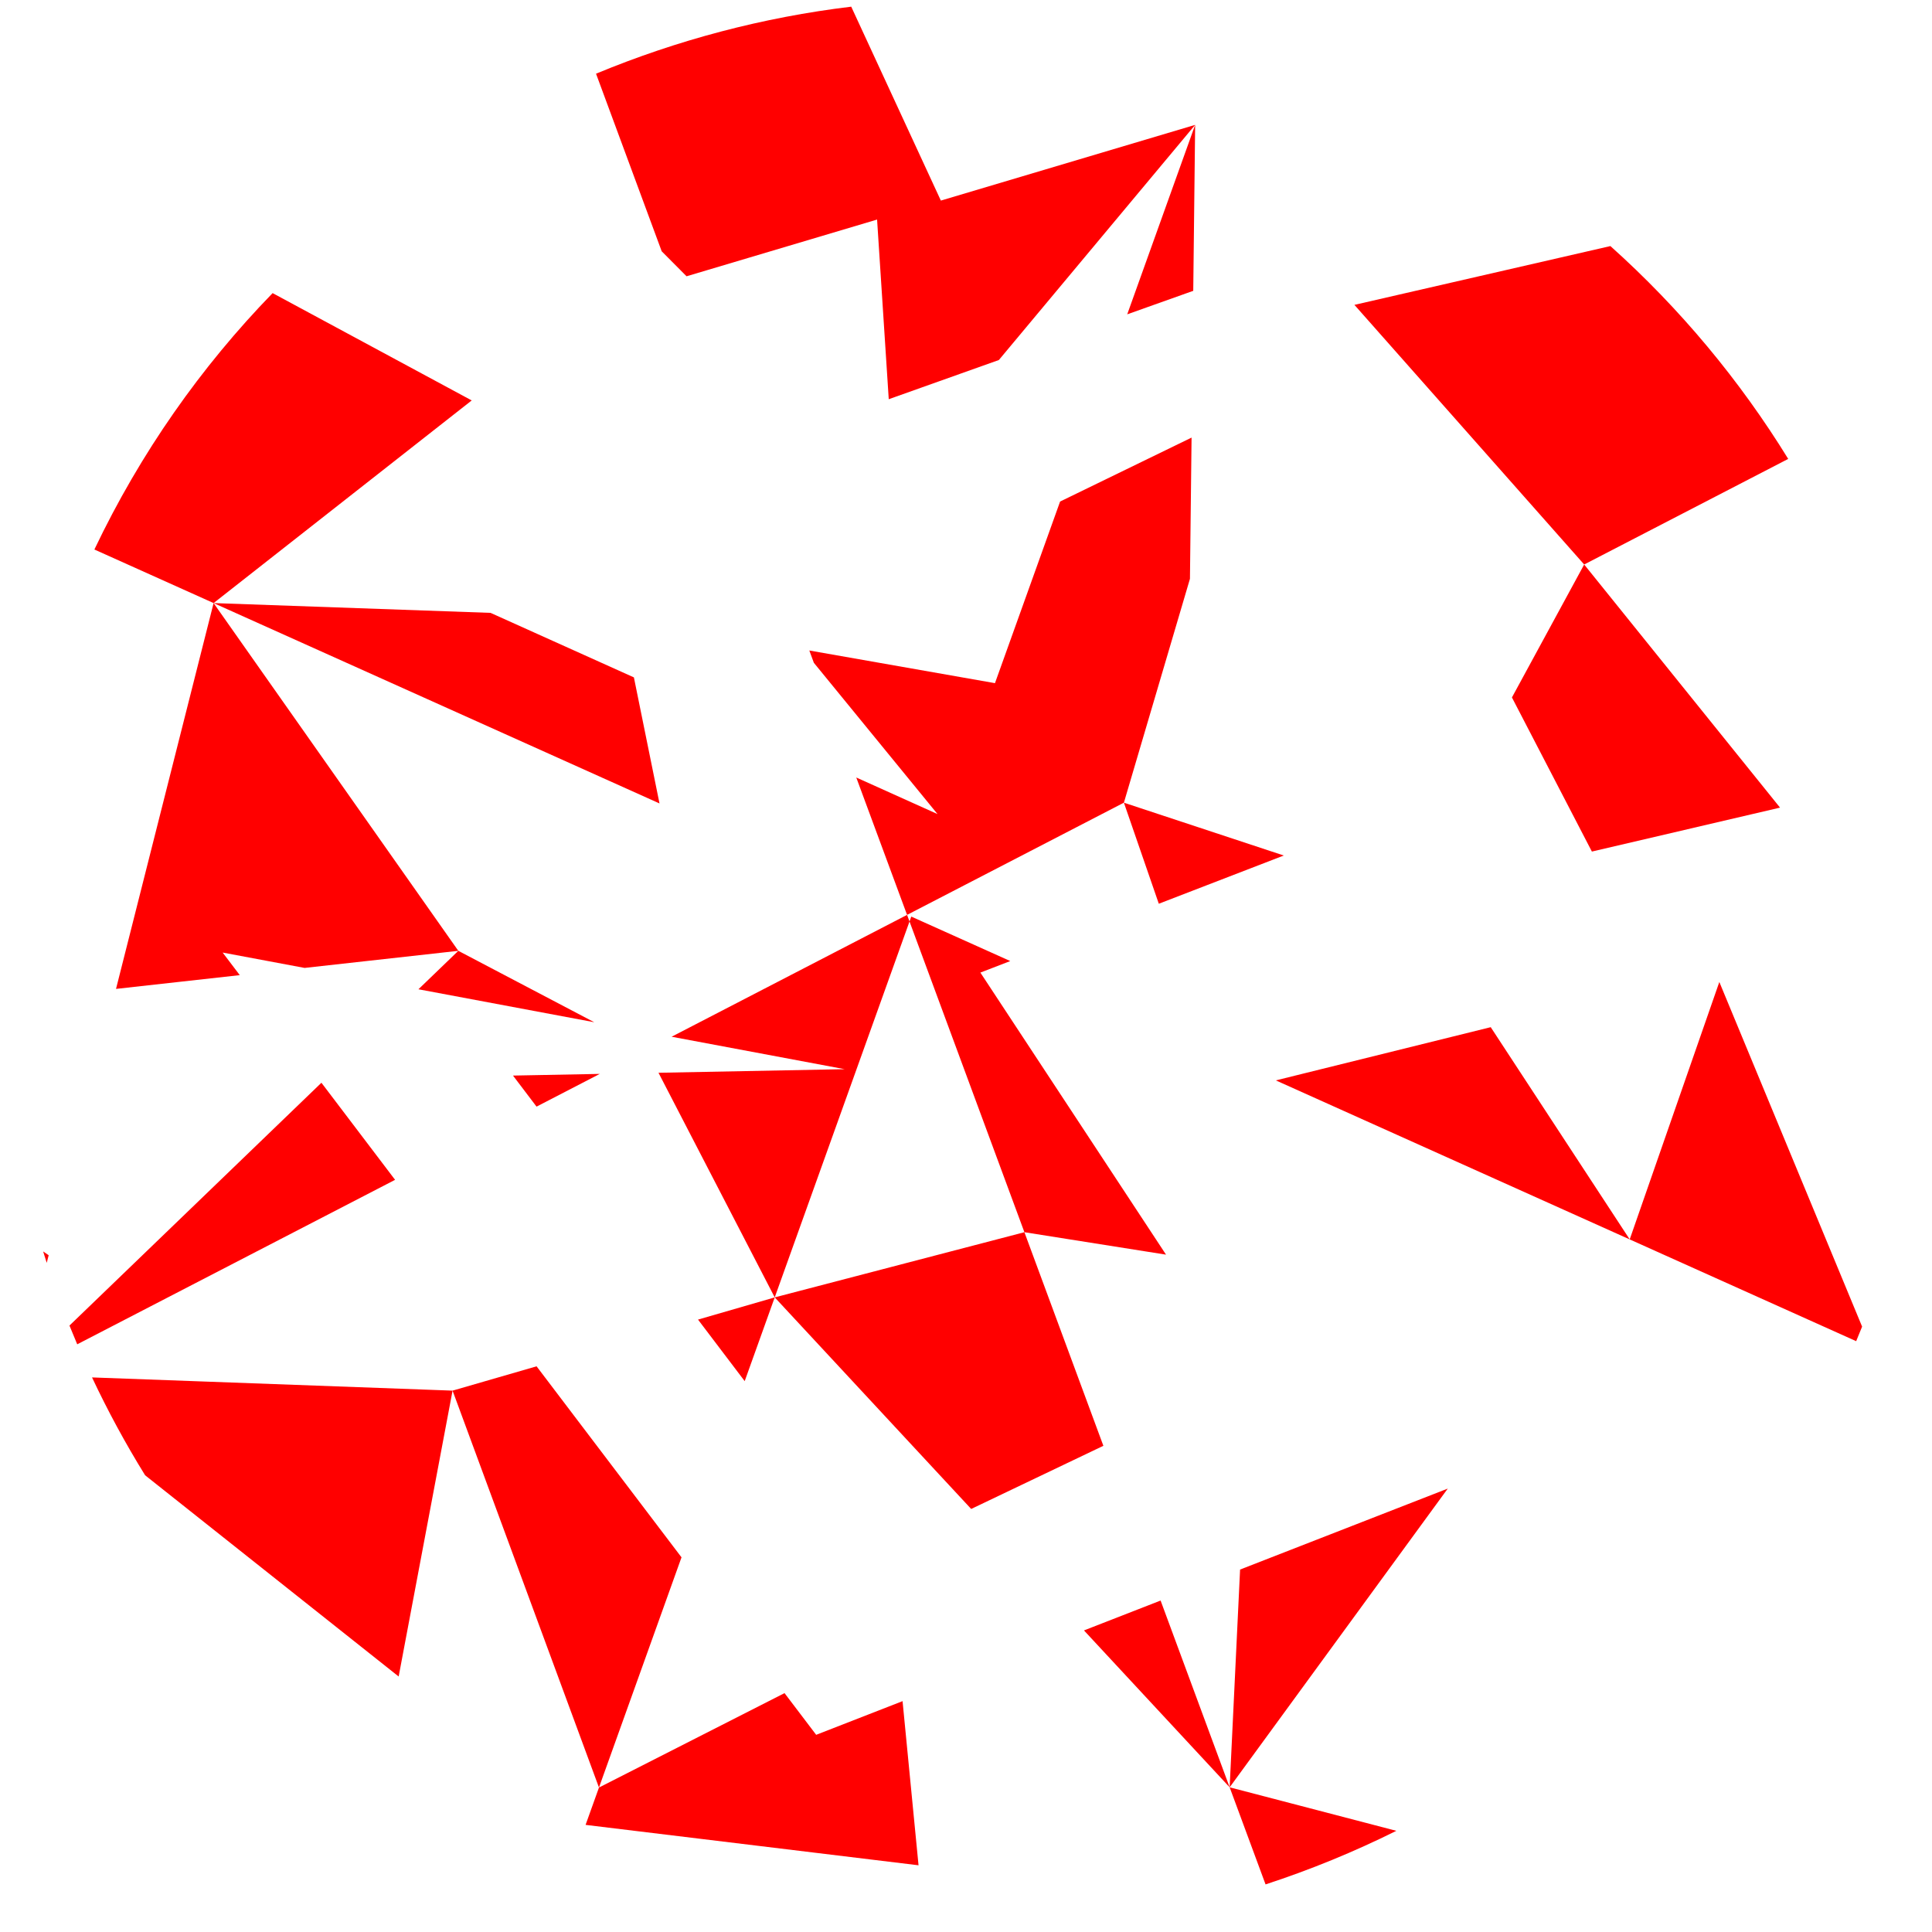
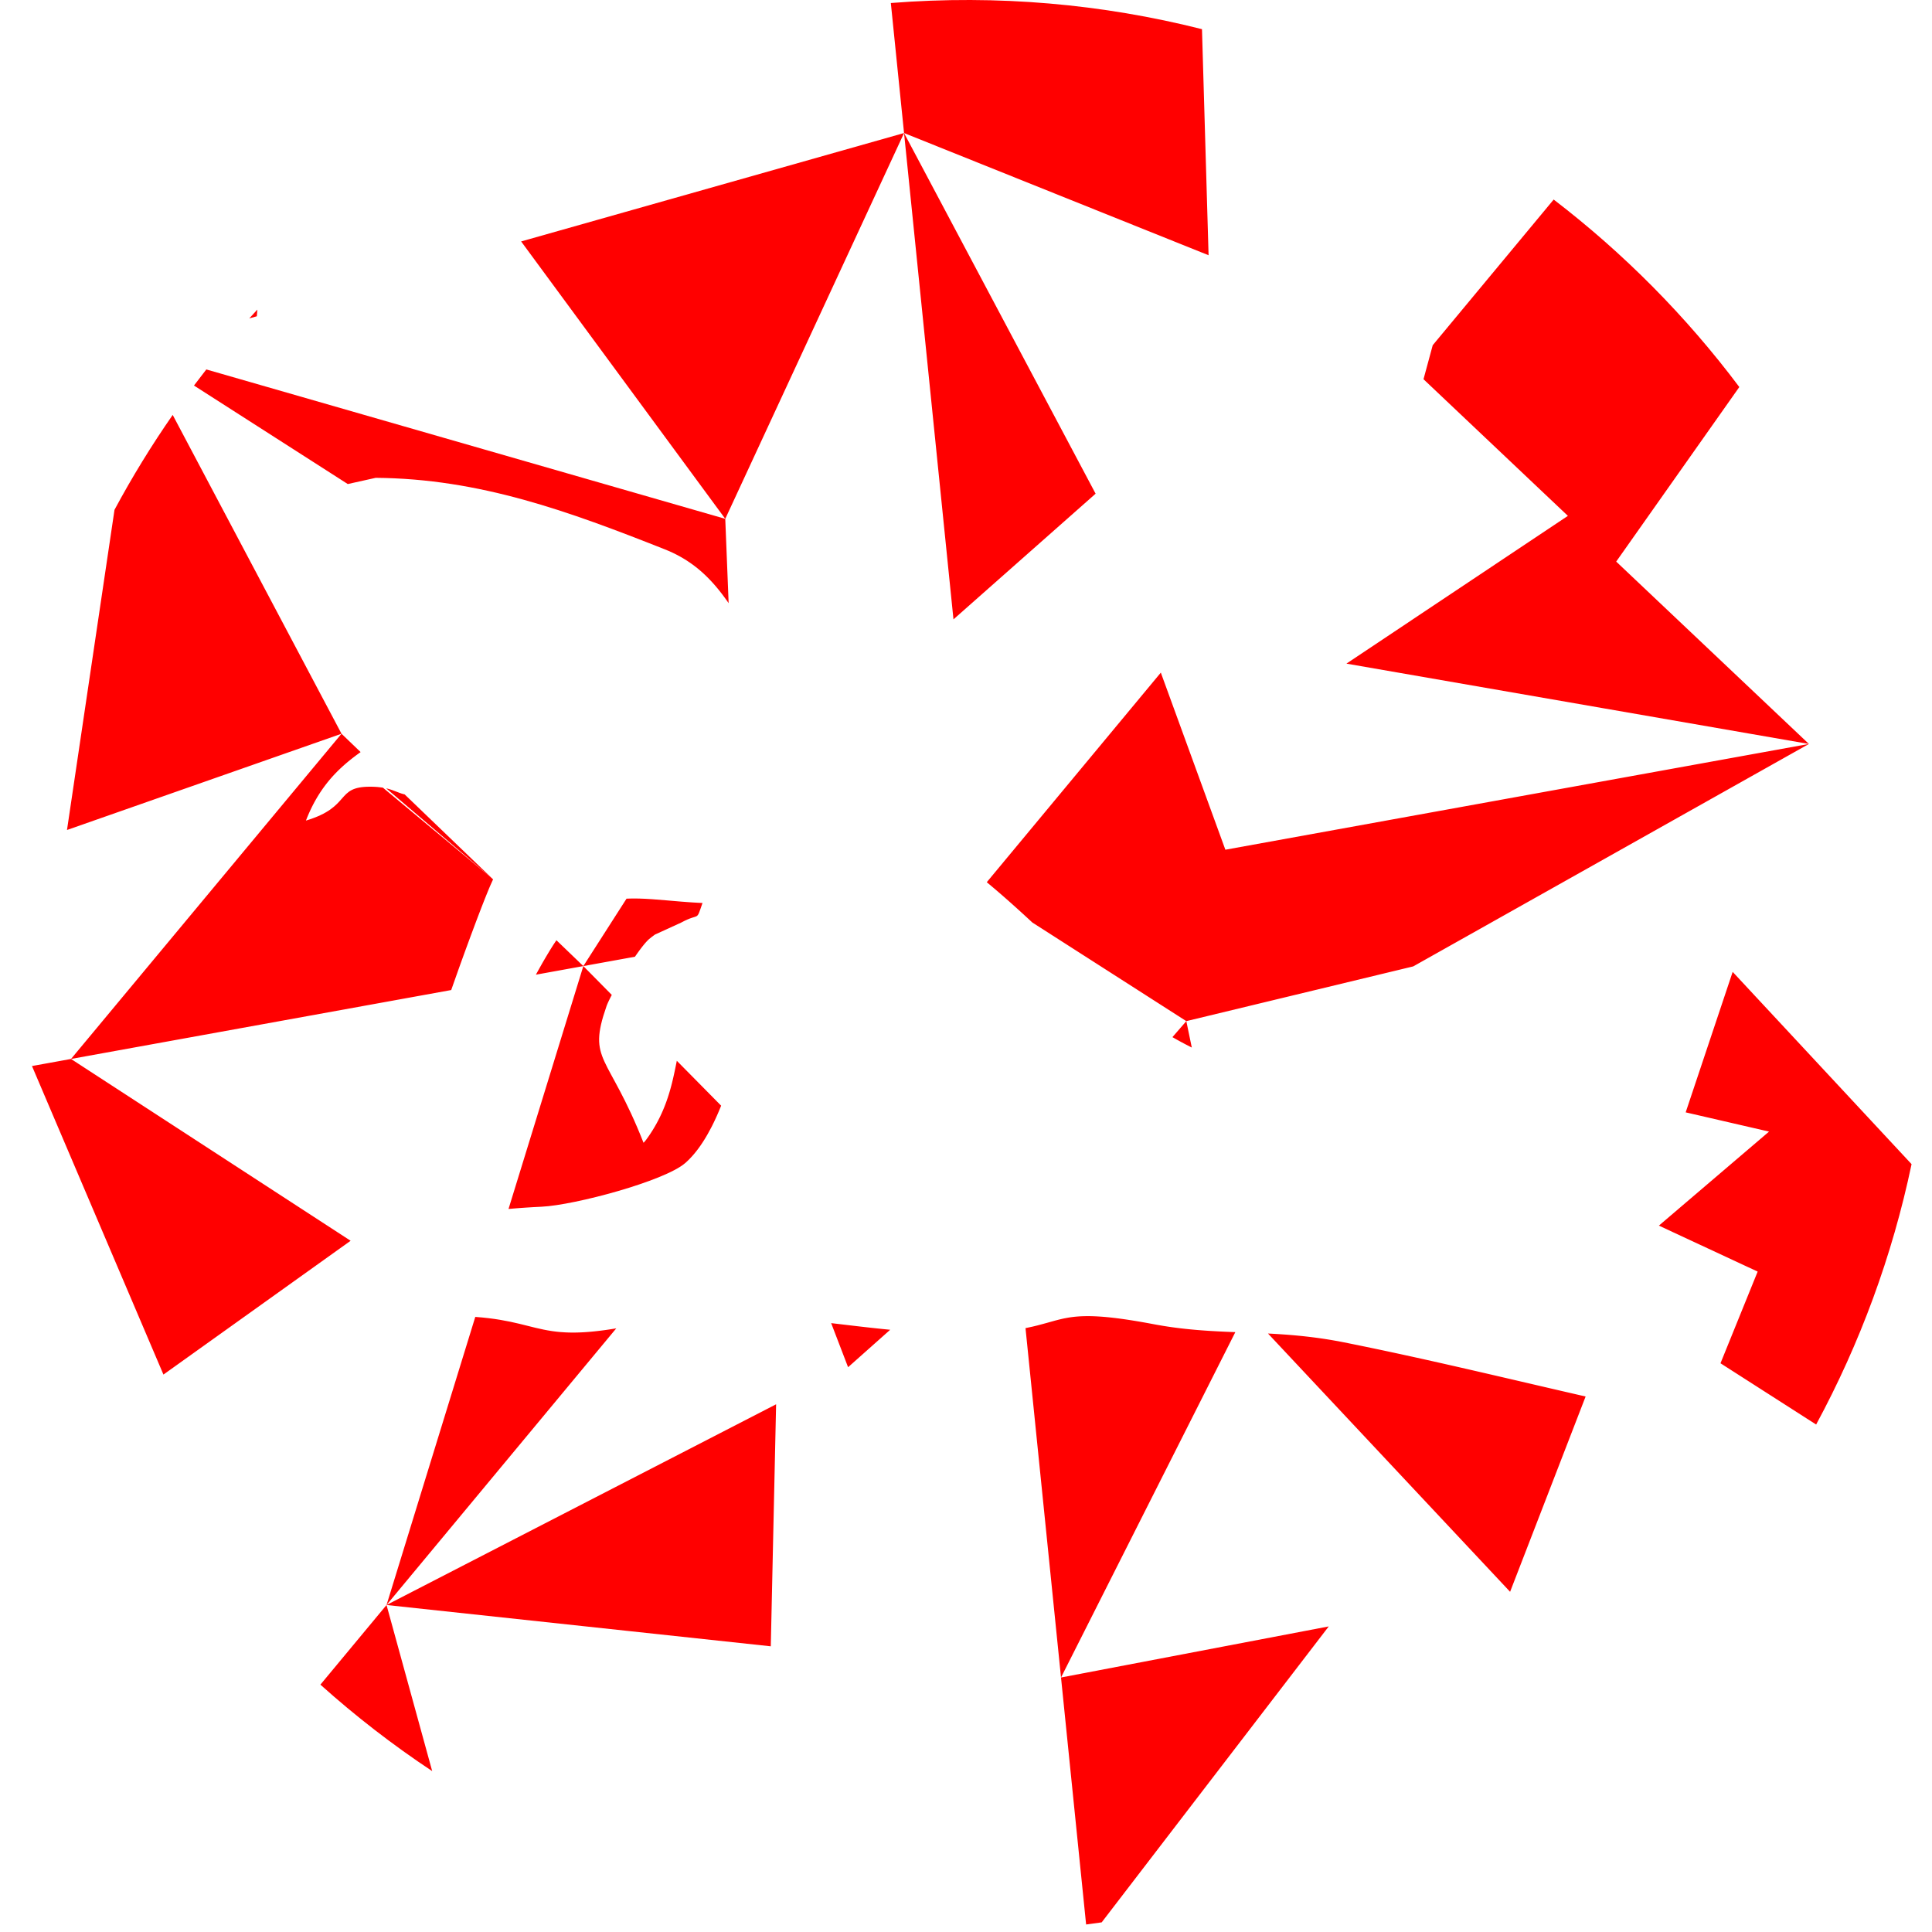
- <svg xmlns="http://www.w3.org/2000/svg" xml:space="preserve" width="210mm" height="210mm" version="1.1" style="shape-rendering:geometricPrecision; text-rendering:geometricPrecision; image-rendering:optimizeQuality; fill-rule:evenodd; clip-rule:evenodd" viewBox="0 0 17286.53 17286.53">
+ <svg xmlns="http://www.w3.org/2000/svg" xml:space="preserve" width="210mm" height="210.012mm" version="1.1" style="shape-rendering:geometricPrecision; text-rendering:geometricPrecision; image-rendering:optimizeQuality; fill-rule:evenodd; clip-rule:evenodd" viewBox="0 0 8543.48 8543.96">
  <defs>
    <style type="text/css">
   
-     .fil0 {fill:none}
-     .fil1 {fill:red}
+     .fil1 {fill:none}
+     .fil0 {fill:red}
   
  </style>
  </defs>
  <g id="Camada_x0020_1">
-     <g id="_2589102467568">
-       <circle class="fil0" transform="matrix(0.568174 -1.56105 1.56105 0.568174 8643.26 8643.26)" r="5202.93" />
-       <path class="fil1" d="M12493.9 16381.25l-1491.61 -389.36 1279.68 -1752.62 671.91 -920.22 -1858.24 724.49 -93.37 1948.35 -617.87 -1671.06 -685.61 267.3 1303.48 1403.76 0.01 0.02 0 0.01 0 -0.01 321.27 868.84c401.47,-131.25 792.67,-291.62 1170.36,-479.49zm-2621.46 -3444.97l-706.64 -1911.11 1267.18 200.78 -1661.02 -2523.73 267.35 -103.16 -885.75 -398.01 -15.76 43.94 -21.85 -59.08 -2106.78 1090.22 1548.46 290.31 -1665.81 32.13 1039.99 2009.76 -686.29 198.64 417.59 550.72 268.7 -749.35 1757.81 1893.02 1182.81 -565.07zm1542.91 -3269.55l3166.42 1422.85 2026.29 910.51c18.13,-43.11 35.56,-86.7 53.07,-130.23l-1277.44 -3083.58 -801.92 2303.28 -1243.51 -1898.93 -1922.91 476.1zm2828.02 -2047.36l1683.5 -393.22 -1752.55 -2175.29 1825.63 -944.73c-432.62,-702.52 -966.85,-1345.37 -1590.93,-1904.41l-2290.32 526.09 2055.62 2323.05 -646.33 1189.56 715.37 1378.95zm-2756.62 35.27l-1430.68 -472.68 590.96 -2003.05 14.49 -1263.55 -1176.41 572.23 -582.64 1624.88 -0.01 0.01 -1661.19 -292.18 40.71 110.1 1106.43 1353.51 -726.98 -327.27 453.75 1227.15 2.63 1.19 51 -26.39 1887.26 -976.61 312.36 904.22 1118.32 -431.54zm-810.18 -5052.46l17.02 -1484.88 -2275.33 677.38 -801.91 -1734.95c-788.59,94.99 -1556.78,298.23 -2283.36,599.66l587.52 1588.96 222.41 223.68 1704.76 -507.51 570.58 -169.84 -570.57 169.86 104.34 1607.43 985.27 -350.7 1756.28 -2103.97 -607.84 1695.18 590.81 -210.3zm-5359.39 6544.21l-1216.27 -638.89 -2189.74 -3111.51 2004.68 -1573.81 304.81 -239.29 -1781.4 -960.31c-640.17,658.81 -1182.45,1428.75 -1594.76,2294.11l1066.67 479.31 3989.75 1792.81 -229.1 -1127.86 -1282.5 -577.35 -2478.16 -87.6 -638.46 2524.43 -234.64 927.74 1107.33 -123.16 -153.26 -201.99 733.26 137.48 1375.5 -152.99 -356.93 343.95 1573.2 294.94zm-2441.19 541.5l-2254.48 2172.52c22.55,56.17 45.77,112.05 69.48,167.74l2844 -1471.68 -659 -868.57zm1924.71 213.59l565.82 -292.79 -776.49 14.97 210.67 277.82zm0.3 2323.58l-751.64 217.56 -3225.9 -118.15c141.4,300.42 299.86,592.85 474.93,875.49l1403.83 1114.23 864.75 686.37 482.38 -2557.94 1309.92 3551.26 738.53 -2059.65 -1296.8 -1709.18zm-4382.85 -925.76l17.25 -68.17 -49.38 -33.91c10.57,34.09 21.16,68.14 32.14,102.08zm6601.45 3849.86l-1660.33 844.74 -119.81 334.14 2979.13 361.63 -142.98 -1468.71 -772.91 301.33 -283.1 -373.13zm2146.2 -4124l-2233.98 583.16 1205.99 -3363.34 1027.99 2780.18z" />
+     <g>
+       <path class="fil0" d="M1911.32 7832.51l-201.95 -734.65 1066.37 114.62 632.94 68.04 23.53 -1070.25 -1722.84 887.57 1015.97 -1223.39c-5.87,0.98 -11.62,1.92 -17.27,2.81l-3.3 0.51c-4.36,0.68 -8.69,1.34 -12.95,1.97l-5.17 0.76c-3.65,0.53 -7.27,1.05 -10.85,1.54l-5.17 0.71c-3.48,0.47 -6.91,0.92 -10.31,1.35l-5.24 0.66c-3.48,0.43 -6.9,0.83 -10.3,1.23l-4.35 0.51c-4.85,0.55 -9.61,1.05 -14.3,1.53l-0.18 0.02c-4.55,0.46 -9.02,0.88 -13.42,1.27l-3.76 0.32c-3.23,0.28 -6.44,0.53 -9.59,0.78l-4.45 0.33c-2.73,0.2 -5.44,0.38 -8.12,0.55l-5 0.31c-2.79,0.16 -5.54,0.3 -8.27,0.44l-3.62 0.18c-3.71,0.17 -7.37,0.31 -10.98,0.42l-0.9 0.03c-4.02,0.13 -7.99,0.22 -11.89,0.28l-1.81 0.02c-3.18,0.04 -6.32,0.08 -9.43,0.08l-3.14 -0.01c-2.63,-0.01 -5.26,-0.03 -7.84,-0.07l-3.5 -0.06c-2.47,-0.04 -4.9,-0.11 -7.32,-0.18l-3.08 -0.1c-2.78,-0.09 -5.53,-0.2 -8.25,-0.33l-1.9 -0.09c-6.9,-0.35 -13.62,-0.79 -20.17,-1.33l-0.94 -0.08c-2.97,-0.25 -5.9,-0.52 -8.81,-0.81l-1.36 -0.13c-2.82,-0.28 -5.62,-0.59 -8.39,-0.91l-1.05 -0.12c-2.71,-0.32 -5.4,-0.65 -8.06,-1l-1.62 -0.21c-2.88,-0.38 -5.72,-0.78 -8.55,-1.19l-0.23 -0.04c-100.67,-14.86 -171.39,-50.41 -338.65,-62.6l-392.46 1274.05 -0.01 0.01 -0 0 0 -0 -292.48 352.21c155.39,139.4 320.69,267.21 494.44,382.45zm1764.36 -1981.21l74.84 194.99 186.26 -165.65 -4.11 -0.39 -0.44 -0.04 -16 -1.59 -4.1 -0.41 -4.1 -0.41 -12.31 -1.27 -4.1 -0.43 -4.1 -0.43 -4.09 -0.44 -15.95 -1.71 -0.42 -0.04 -4.09 -0.45 -4.08 -0.44 -8.17 -0.9 -4.08 -0.45 -4.08 -0.46 -4.08 -0.46 -4.08 -0.46 -7.82 -0.88 -0.33 -0.04 -4.08 -0.47 -4.08 -0.46 -4.08 -0.46 -4.07 -0.47 -4.07 -0.47 -4.08 -0.47 -4.07 -0.47 -4.07 -0.47 -4.08 -0.47 -8.14 -0.95 -4.06 -0.48 -4.07 -0.48 -4.06 -0.48 -4.07 -0.48 -2.75 -0.32 -1.31 -0.16 -4.07 -0.48 -4.07 -0.48 -4.06 -0.48 -4.06 -0.48 -4.07 -0.48 -1.43 -0.17 -2.63 -0.31 -4.06 -0.48 -4.07 -0.48 -4.06 -0.48 -4.07 -0.48 -4.07 -0.48 -0.11 -0.02 -3.95 -0.46 -4.07 -0.48 -4.06 -0.48 -4.06 -0.48 -4.07 -0.48 -2.86 -0.33 -1.21 -0.14 -4.06 -0.48 -4.07 -0.48 -4.06 -0.48 -4.07 -0.48zm859.45 22l157.04 1545.2 111.01 1092.28c22.93,-2.89 45.9,-6.2 68.85,-9.46l1004.14 -1308.76 -1184 225.94 770.87 -1527.3 -5.47 -0.22 -5.47 -0.22 -1.33 -0.05 -4.13 -0.17 -5.46 -0.23 -2.9 -0.12 -2.56 -0.11 -5.47 -0.24 -4.48 -0.19 -0.99 -0.04 -9.72 -0.44 -1.22 -0.06 -0.58 -0.02 -4.89 -0.24 -5.48 -0.26 -2.15 -0.1 -3.33 -0.17 -5.48 -0.28 -3.73 -0.19 -1.75 -0.09 -10 -0.54 -0.8 -0.04 -0.17 -0.01 -5.49 -0.31 -5.5 -0.31 -4.36 -0.26 -1.14 -0.07 -5.5 -0.33 -2.99 -0.18 -0.73 -0.05 -7.31 -0.47 -4.58 -0.3 -0.94 -0.07 -0.22 -0.02 -10.84 -0.75 -0.64 -0.05 -12.09 -0.89 -1.48 -0.11 -10.32 -0.81 -1.52 -0.12 -1.72 -0.14 -10.25 -0.86 -0.79 -0.07 -0.12 -0.01 -0.39 -0.03 -10.81 -0.96 -1.49 -0.14 -0.68 -0.07 -11.7 -1.11 -0.98 -0.1c-3.88,-0.39 -7.77,-0.78 -11.66,-1.18l-0.74 -0.07 -0.9 -0.1c-3.77,-0.39 -7.55,-0.8 -11.33,-1.22l-0.72 -0.08 -1.09 -0.13c-3.69,-0.41 -7.38,-0.83 -11.08,-1.27l-1.69 -0.2 -11.56 -1.41 -1.23 -0.15c-4.19,-0.52 -8.39,-1.07 -12.6,-1.62l-0.07 -0c-3.84,-0.5 -7.69,-1.03 -11.55,-1.57l-1.6 -0.22 -1.25 -0.18c-3.8,-0.54 -7.6,-1.08 -11.42,-1.64l-1.24 -0.18c-4.03,-0.59 -8.06,-1.21 -12.11,-1.84l-0.62 -0.09 -0.87 -0.13c-3.91,-0.61 -7.83,-1.24 -11.75,-1.88l-0.82 -0.13 -0.71 -0.12c-8.68,-1.42 -17.41,-2.93 -26.19,-4.51l-0.37 -0.07c-4.5,-0.81 -9.02,-1.65 -13.56,-2.5 -6.54,-1.24 -12.96,-2.43 -19.26,-3.6l-8.82 -1.61 -10.89 -1.97 -7.91 -1.4 -12.01 -2.09 -6.47 -1.11c-5.3,-0.9 -10.52,-1.77 -15.66,-2.62l-1.9 -0.32 -0.22 -0.04 -0.01 -0c-5.78,-0.94 -11.46,-1.86 -17.02,-2.72l-5.81 -0.9 -9.93 -1.51 -7.77 -1.16 -8.45 -1.22 -6.96 -0.98c-4.01,-0.56 -7.95,-1.09 -11.84,-1.61l-2.65 -0.36 -0.38 -0.05c-4.75,-0.62 -9.41,-1.21 -13.98,-1.77l-5.61 -0.67 -8.53 -0.99 -5.71 -0.63 -8.09 -0.86 -5.31 -0.55c-3.38,-0.34 -6.7,-0.65 -10,-0.95l-2.36 -0.22 -0.49 -0.04c-4.21,-0.38 -8.35,-0.72 -12.4,-1.03l-2.42 -0.17c-3.17,-0.24 -6.29,-0.47 -9.37,-0.67l-4.13 -0.26 -7.12 -0.41 -4.54 -0.24 -7.79 -0.35 -3.03 -0.13c-3.53,-0.13 -7,-0.23 -10.39,-0.31l-2.6 -0.05c-2.55,-0.05 -5.09,-0.09 -7.58,-0.12l-3.34 -0.02c-2.31,-0.01 -4.59,-0.01 -6.85,0l-2.97 0.02c-6.35,0.07 -12.49,0.22 -18.43,0.46l-2.27 0.11c-2.36,0.11 -4.69,0.22 -7,0.36l-1.92 0.12c-2.27,0.14 -4.51,0.3 -6.73,0.46l-2.17 0.16c-2.65,0.21 -5.28,0.44 -7.86,0.68l-0.26 0.02c-2.87,0.27 -5.69,0.57 -8.47,0.89l-0.5 0.06c-2.4,0.28 -4.78,0.57 -7.12,0.87l-1.9 0.25c-2.11,0.28 -4.19,0.58 -6.26,0.88l-1.35 0.2c-2.42,0.37 -4.81,0.74 -7.18,1.14l-0.3 0.05c-5.2,0.87 -10.27,1.82 -15.28,2.82l-0.15 0.03c-2.37,0.48 -4.72,0.97 -7.06,1.47l-0.6 0.13c-48.35,10.49 -90.54,26.53 -157.03,40.08l-0.49 0.1c-2.67,0.55 -5.38,1.08 -8.13,1.62zm1072.35 23.94l1070.67 1142.27 334.02 -863.7 -16.68 -3.83 -4.89 -1.12 -11.79 -2.71 -12.53 -2.88 -4.14 -0.96 -16.67 -3.84 -3.49 -0.81 -13.17 -3.04 -11.13 -2.57 -5.53 -1.28 -16.66 -3.86 -2.1 -0.49 -14.55 -3.37 -9.74 -2.26 -6.91 -1.61 -16.65 -3.86 -0.72 -0.17 -15.92 -3.7 -8.34 -1.94 -8.3 -1.93 -15.96 -3.71 -0.67 -0.16 -16.64 -3.87 -6.95 -1.62 -9.68 -2.26 -14.57 -3.39 -2.06 -0.48 -16.64 -3.87 -5.56 -1.29 -11.07 -2.58 -13.18 -3.07 -3.45 -0.8 -16.63 -3.87 -4.18 -0.97 -12.45 -2.9 -11.8 -2.74 -4.83 -1.12 -16.63 -3.86 -2.79 -0.65 -13.84 -3.21 -10.41 -2.41 -6.22 -1.44 -16.63 -3.85 -1.4 -0.32 -15.23 -3.52 -9.03 -2.08 -7.61 -1.76 -16.64 -3.83 -0.01 -0.01 -16.63 -3.82 -7.64 -1.76 -9 -2.07 -15.27 -3.5 -1.38 -0.32 -16.65 -3.81 -6.26 -1.43 -10.39 -2.37 -13.9 -3.17 -2.76 -0.63 -16.66 -3.78 -4.87 -1.11 -11.79 -2.67 -12.52 -2.83 -4.15 -0.94 -16.68 -3.76 -3.48 -0.78 -24.34 -5.46 -5.55 -1.24 -16.69 -3.73 -2.1 -0.47 -14.61 -3.25 -9.76 -2.16 -21.62 -4.78 -2.05 -0.45 -0.7 -0.16 -16.01 -3.52 -8.38 -1.84 -1.15 -0.25 -23.26 -5.08 -0.69 -0.15 -16.75 -3.64 -6.99 -1.52 -2.97 -0.64 -21.46 -4.63 -2.09 -0.45 -16.77 -3.6 -5.6 -1.2 -11.18 -2.38 -13.3 -2.83 -3.49 -0.74 -16.8 -3.55 -4.21 -0.89 -1.86 -0.39 -20.2 -4.23 -2.47 -0.52 -4.9 -1.02 -16.83 -3.5 -2.82 -0.58 -14.03 -2.9 -10.54 -2.17 -6.32 -1.29 -16.86 -3.45 -1.4 -0.28 -22.18 -4.49 -4.29 -0.87 -22.79 -4.58c-4.76,-0.95 -9.5,-1.88 -14.21,-2.78l-1.21 -0.23c-9.54,-1.82 -19,-3.56 -28.39,-5.2l-0.39 -0.07 -1.02 -0.18c-4.36,-0.76 -8.7,-1.51 -13.02,-2.23l-1.1 -0.18c-4.3,-0.72 -8.58,-1.42 -12.85,-2.1l-0.72 -0.12 -0.15 -0.02 -0.81 -0.13c-4.23,-0.68 -8.44,-1.33 -12.64,-1.97l-1.58 -0.24c-4.35,-0.65 -8.69,-1.31 -13.01,-1.93l-0.97 -0.14 -12.5 -1.76 -0.95 -0.13 -0.83 -0.11c-3.91,-0.54 -7.81,-1.06 -11.7,-1.57l-2.92 -0.38 -10.69 -1.36 -3.67 -0.45 -9.97 -1.2 -3.09 -0.36 -10.93 -1.24 -1.4 -0.16 -1.35 -0.15 -9.86 -1.06 -4.64 -0.49 -9.31 -0.94 -4.04 -0.4 -8.71 -0.83 -5.6 -0.52 -1.65 -0.15 -5.11 -0.46 -0.82 -0.07 -4.28 -0.38 -5.09 -0.43 -5.08 -0.43 -1.51 -0.13 -3.56 -0.28 -5.06 -0.4 -0.57 -0.04 -4.48 -0.35 -5.04 -0.38 -5.03 -0.37 -5.02 -0.36 -5.01 -0.35 -1.04 -0.07 -8.96 -0.61 -4.99 -0.33 -9.94 -0.63 -4.96 -0.31 -4.96 -0.29 -4.95 -0.28 -4.93 -0.28 -4.93 -0.27 -4.92 -0.27 -4.92 -0.26 -4.91 -0.26zm2001.13 131.61l423.02 270.94c193.78,-358.77 336.91,-746.28 421.97,-1151.54l-791.14 -850.29 -207.81 621.25 368.7 85.09 -487.18 415.77 436.8 203.36 -164.36 405.41zm-2338.08 -1396.28l-24.22 -116.76 1003.37 -242.04 1749.94 -983.75 -852.2 -806.48 544.42 -771.96c-235.53,-314.05 -512.34,-592.62 -820.91,-829.12l-534.92 644.12 -40.77 150.47 638.49 604.25 213.69 202.24 -213.7 -202.24 -979.34 653.49 2045.23 355.23 -2580.61 467.75 -0 0 -285.45 -783.22 -769.68 926.82 10.18 8.54c6.99,5.84 13.94,11.69 20.84,17.53l0.56 0.48 0.62 0.53c6.72,5.7 13.38,11.4 20.01,17.1l0.48 0.41 1.23 1.06c6.16,5.31 12.28,10.61 18.37,15.93l1.23 1.07 0.61 0.54c6.48,5.66 12.93,11.32 19.34,16.99l0.61 0.54 0.14 0.12c6.09,5.39 12.15,10.77 18.18,16.16l4.19 3.75c5.07,4.54 10.11,9.06 15.13,13.6l6.3 5.7 13.38 12.15 4.16 3.78 2.9 2.66 8.7 7.96 2.89 2.65 9.51 8.74 4.9 4.52 2.87 2.64 2.86 2.65 5.73 5.29 2.85 2.65 2.86 2.64 680.81 436.06 -61.37 70.74 1.3 0.75c5.19,2.98 10.4,5.95 15.66,8.89l1.31 0.73 1.31 0.74 3.95 2.2 1.32 0.73 0.03 0.02c4.75,2.63 9.52,5.24 14.33,7.84 3.77,2.03 7.54,4.06 11.34,6.07 3.62,1.92 7.27,3.84 10.92,5.74 4.77,2.49 9.57,4.96 14.39,7.41l9.73 4.9zm-2048.27 -1965.12l-14.9 -372.98 790.65 -1706.14 1169 469.12 177.74 71.33 -29.18 -999.77c-440.18,-111.2 -903.72,-153.04 -1376,-115.67l58.44 574.99 218.57 2150.69 628.58 -555.77 -847.16 -1594.92 -1238.26 350.56 -455.07 128.83 902.68 1226.75 -2294.9 -660.68c-18.47,23.53 -36.65,47.28 -54.62,71.19l680.14 435.64 123.5 -27.47c460.81,3.44 854.96,148.65 1278.47,316.19 5.8,2.29 11.49,4.65 17.1,7.07l0.58 0.24c5.55,2.4 11,4.87 16.36,7.4l0.5 0.23c5.26,2.49 10.44,5.03 15.55,7.64l1.03 0.52c4.97,2.55 9.87,5.16 14.69,7.82l1.19 0.65c4.82,2.68 9.56,5.41 14.23,8.19l0.88 0.52c4.72,2.83 9.38,5.7 13.96,8.64l0.76 0.49c4.56,2.93 9.05,5.92 13.47,8.95l0.95 0.66c4.36,3.01 8.67,6.06 12.89,9.17l0.91 0.68c4.25,3.14 8.45,6.33 12.58,9.56l0.69 0.54c4.19,3.29 8.32,6.64 12.38,10.02l0.15 0.12 0.18 0.16c4.09,3.42 8.12,6.89 12.09,10.41l0.29 0.25 0.27 0.24c3.89,3.44 7.71,6.94 11.48,10.48l0.71 0.67c3.7,3.47 7.34,6.99 10.94,10.55l1.11 1.09c3.54,3.52 7.04,7.08 10.5,10.68l1.01 1.06c3.42,3.58 6.8,7.19 10.14,10.85l1.17 1.29c3.3,3.64 6.57,7.31 9.8,11.01l1.2 1.38c3.23,3.73 6.43,7.5 9.6,11.3l0.92 1.11c3.17,3.83 6.33,7.69 9.44,11.59l1.24 1.57c3.11,3.92 6.2,7.86 9.25,11.84l0.57 0.75c3.12,4.08 6.22,8.21 9.3,12.36l0.95 1.29c2.82,3.82 5.61,7.68 8.4,11.56l1.66 2.31c2.73,3.84 5.44,7.69 8.14,11.58l1.12 1.62zm-451.55 1306.77l-190.99 298.18 -118.98 -114.33 -0.36 0.52 -0.36 0.52 -2.53 3.68 -0.36 0.53 -0.36 0.53 -3.61 5.35 -0.36 0.54c-1.92,2.89 -3.85,5.81 -5.77,8.77l-0.36 0.56 -0.72 1.11 -0.36 0.56c-2.64,4.11 -5.28,8.28 -7.93,12.55l-5.63 9.15 -0.18 0.3 -0.18 0.3 -0.09 0.15c-3.38,5.52 -6.62,10.87 -9.72,16.03l-0.83 1.4 -0.5 0.83c-2.65,4.42 -5.19,8.71 -7.66,12.89l-1.22 2.07 -0.46 0.78 -0.75 1.28 -2.36 4.04 -1.16 1.99 -0.3 0.5 -0.85 1.47 -1.13 1.95 -1.12 1.93 -1.1 1.91 -0.15 0.25 -0.95 1.64 -1.07 1.87 -1.82 3.19 -0.29 0.5 -0.01 0.02 -1.03 1.8 -1.02 1.8 -1.01 1.78 -0.88 1.56 -0.11 0.2 -0.09 0.16 -2.82 5 -0.72 1.29 -0.22 0.39 -0.94 1.67 -0.93 1.66 -0.91 1.63 -0.58 1.04 -0.32 0.58 -0.89 1.59 -0.88 1.58 -0.87 1.56 -0.45 0.8 -0.41 0.74 -0.85 1.53 -0.84 1.52 -0.83 1.5 -0.33 0.58 -0.49 0.9 -0.81 1.46 -0.8 1.44 -0.79 1.44 -0.21 0.38 -0.57 1.03 -0.77 1.4 -0.76 1.39 -0.75 1.37 -0.11 0.2 -0.63 1.15 -0.74 1.34 -0.73 1.32 -0.72 1.31 -0.02 0.03 -0.7 1.27 -0.7 1.27 209.82 -38.03 -330.88 1074.13 2.09 -0.19c6.27,-0.57 12.6,-1.14 19.04,-1.68l2.14 -0.18 13.52 -1.1 13.62 -1.05c7.64,-0.57 15.39,-1.12 23.25,-1.65l6.36 -0.42c9.69,-0.63 19.53,-1.23 29.56,-1.8l2.69 -0.15c11.09,-0.62 22.39,-1.2 33.92,-1.75 146.63,-6.86 543.77,-113.57 634.89,-192.84 2.23,-1.94 4.43,-3.92 6.63,-5.94l0.55 -0.51c2.01,-1.86 4.01,-3.76 6,-5.69l0.85 -0.82c2.03,-1.99 4.04,-4 6.05,-6.05l0.34 -0.35c4.3,-4.42 8.54,-9.01 12.73,-13.75l0.49 -0.55c1.98,-2.25 3.95,-4.54 5.91,-6.86l0.41 -0.5c2.05,-2.44 4.1,-4.91 6.12,-7.43l0.05 -0.06 0.1 -0.13c2.03,-2.52 4.04,-5.08 6.04,-7.67l0.24 -0.31c1.91,-2.49 3.81,-5.01 5.7,-7.55l0.59 -0.79c1.87,-2.54 3.73,-5.11 5.58,-7.71l0.31 -0.44c1.97,-2.78 3.92,-5.58 5.87,-8.43l0.02 -0.03c1.92,-2.81 3.82,-5.66 5.72,-8.54l0.35 -0.52c1.78,-2.72 3.56,-5.47 5.32,-8.24l0.52 -0.83c1.82,-2.88 3.63,-5.79 5.42,-8.72l0.09 -0.13 0.18 -0.31c1.71,-2.8 3.41,-5.63 5.09,-8.47l0.8 -1.37c1.58,-2.68 3.14,-5.39 4.71,-8.11l0.7 -1.22c5.31,-9.32 10.5,-18.9 15.58,-28.69l0.59 -1.13c1.56,-3.03 3.12,-6.08 4.67,-9.16l0.41 -0.83c1.63,-3.25 3.25,-6.53 4.86,-9.83l0.11 -0.23 0.09 -0.19c1.59,-3.27 3.17,-6.56 4.73,-9.87l0.52 -1.1c1.53,-3.25 3.06,-6.53 4.57,-9.82l0.2 -0.44c1.61,-3.5 3.2,-7.03 4.78,-10.57l0.01 -0.02 0.18 -0.4c1.41,-3.17 2.81,-6.35 4.2,-9.56l0.42 -0.97 0.35 -0.81c1.44,-3.33 2.86,-6.66 4.28,-10.02l0.17 -0.4c1.44,-3.43 2.88,-6.88 4.3,-10.34l0.42 -1.02c1.44,-3.5 2.86,-7.02 4.27,-10.55l-196.01 -198.56 -0.92 4.55 -0.92 4.57 -0.09 0.45 -0.84 4.16 -0.94 4.64 -0.64 3.15 -0.31 1.52 -0.96 4.7 -0.97 4.73 -0.25 1.21 -0.07 0.31 -2.35 11.26 -0.16 0.78 -0.17 0.8 -2.21 10.31 -0.62 2.83c-0.82,3.74 -1.65,7.49 -2.51,11.28l-0.01 0.04c-0.89,3.92 -1.81,7.88 -2.75,11.86l-0.39 1.67c-0.92,3.83 -1.85,7.68 -2.81,11.55l-0.19 0.77 -0.14 0.54c-1.03,4.13 -2.1,8.27 -3.19,12.45l-0.09 0.31c-1.13,4.28 -2.29,8.58 -3.49,12.9l-0.19 0.68c-1.2,4.3 -2.45,8.62 -3.73,12.97l-0.04 0.16c-1.29,4.36 -2.62,8.73 -4,13.13l-0.25 0.8c-1.37,4.34 -2.77,8.69 -4.24,13.06l-0.09 0.26 -0.05 0.16c-1.45,4.33 -2.95,8.69 -4.5,13.05l-0.37 1.05c-1.54,4.32 -3.12,8.64 -4.77,12.99l-0.49 1.27c-1.66,4.38 -3.38,8.76 -5.15,13.16l-0.08 0.19c-1.83,4.55 -3.73,9.11 -5.7,13.68l-0.37 0.86c-1.94,4.5 -3.93,9 -6,13.52l-0.09 0.21 -0.14 0.31c-2.05,4.49 -4.18,8.99 -6.38,13.5l-0.45 0.92c-2.22,4.54 -4.49,9.08 -6.85,13.65l-0.41 0.79c-2.31,4.45 -4.7,8.92 -7.15,13.39l-0.48 0.89c-2.53,4.58 -5.13,9.17 -7.81,13.76l-0.52 0.88c-2.64,4.51 -5.37,9.04 -8.18,13.57l-0.41 0.66c-2.82,4.54 -5.73,9.1 -8.72,13.65l-0.91 1.38c-3.06,4.63 -6.18,9.27 -9.42,13.9 -4.39,6.29 -12.98,18.96 -21.21,26.87 -155.82,-396.79 -249.81,-357.42 -163.81,-604l0.96 -2.64 0.04 -0.11 0.91 -2.36 0.15 -0.38 0.09 -0.23 1.15 -2.82 0.16 -0.37 1.15 -2.7 0.07 -0.17 0 -0 1.17 -2.66 0.33 -0.72 0.02 -0.04 0.31 -0.69 0.34 -0.74 0.34 -0.75 0.35 -0.76 0.31 -0.67 0.05 -0.1 0.35 -0.77 0.37 -0.78 0.37 -0.79 0.37 -0.8 0.26 -0.55 0.12 -0.26 0.38 -0.81 0.39 -0.82 0.39 -0.82 0.4 -0.83 0.2 -0.41 0.21 -0.42 0.41 -0.84 0.41 -0.85 0.42 -0.85 0.85 -1.74 0.44 -0.87 0.44 -0.89 0.45 -0.89 0.44 -0.9 0.05 -0.11 0.4 -0.79 0.46 -0.91 0.46 -0.92 0.46 -0.92 0.95 -1.86 0.48 -0.94 0.49 -0.95 0.85 -1.66 0.13 -0.25 0.5 -0.96 0.5 -0.97 0.51 -0.97 0.51 -0.98 0.28 -0.55 0.23 -0.44 0.52 -0.99 -125.83 -127.46 228.27 -41.37 1.06 -1.54 0.09 -0.12 1.15 -1.65 1.14 -1.65 1.14 -1.64 0.09 -0.13 1.05 -1.49 1.14 -1.62 1.13 -1.6 1.13 -1.59 1.12 -1.58 1.12 -1.57 0.43 -0.61 0.68 -0.95 1.11 -1.55 1.11 -1.53 1.1 -1.53 1.1 -1.51 1.09 -1.51 0.24 -0.33 0.85 -1.16 1.09 -1.48 1.08 -1.46 0.92 -1.24 0.16 -0.22 1.07 -1.44 1.06 -1.42 0.38 -0.5 1.52 -2.01 0.23 -0.3 1.05 -1.38 1.05 -1.36 0.16 -0.22 0.88 -1.14 1.03 -1.33 1.03 -1.32 0.99 -1.27 0.03 -0.03 1.02 -1.29 1.01 -1.27 0.46 -0.59 0.54 -0.67 1.99 -2.47 0.61 -0.75 0.38 -0.46 2.68 -3.25 0.01 -0 0.22 -0.26 2.62 -3.1 0.15 -0.17 0.07 -0.09 0.93 -1.08 1.57 -1.81 0.27 -0.3 0.07 -0.08 0.84 -0.95 0.9 -1 0.9 -0.98 0.54 -0.59 2.09 -2.25 0.33 -0.35 0.53 -0.55 2.07 -2.14 0.07 -0.08 0.38 -0.39 2.16 -2.14 0.05 -0.04c0.81,-0.79 1.6,-1.54 2.38,-2.26l0.07 -0.07 0.12 -0.11c0.76,-0.7 1.52,-1.38 2.26,-2.01 7.21,-6.2 17.76,-14.07 25.48,-19.52l115.59 -52.82c85.8,-46.34 64.52,-0.49 94.63,-86.86 -4.34,-0.18 -8.66,-0.39 -12.95,-0.6l-2.72 -0.14 -12.01 -0.65 -0.93 -0.05c-4.24,-0.24 -8.46,-0.49 -12.65,-0.75l-0.78 -0.05 -0.29 -0.02 -0.22 -0.02 -11.58 -0.76 -1.58 -0.11 -0.99 -0.07c-12.82,-0.88 -25.41,-1.83 -37.79,-2.83l-1.25 -0.1c-90.03,-7.26 -168.77,-16.47 -240.29,-12.93zm-590.06 -85.28l-135.62 -130.32 -255.54 -245.54 -1.94 -0.44 -1.92 -0.46c-24.38,-6.09 -42.64,-17.2 -73.29,-24.86l-0.33 -0.08c-1.38,-0.34 -2.77,-0.68 -4.2,-1l472.84 402.7zm-487.13 -405.53l-0.37 -0.07c-1.55,-0.26 -3.12,-0.5 -4.73,-0.74l-0.65 -0.09c-5.25,-0.77 -10.83,-1.43 -16.79,-1.96l-0.26 -0.02c-1.81,-0.16 -3.67,-0.31 -5.55,-0.44l-0.63 -0.04c-1.82,-0.13 -3.68,-0.24 -5.57,-0.35l-1.24 -0.07c-1.8,-0.09 -3.63,-0.17 -5.5,-0.24l-1.63 -0.06c-1.77,-0.06 -3.57,-0.11 -5.4,-0.15l-0.73 -0.02 -0.65 -0c-2.2,-0.04 -4.43,-0.07 -6.72,-0.07 -155.61,-0.48 -81.95,89.23 -284.16,149.82 1.59,-4.13 3.21,-8.19 4.84,-12.22l0.35 -0.85c1.56,-3.83 3.14,-7.62 4.74,-11.36l0.6 -1.42c1.56,-3.63 3.14,-7.22 4.74,-10.77l0.71 -1.58c1.57,-3.47 3.15,-6.9 4.76,-10.29l0.86 -1.81c1.62,-3.41 3.25,-6.79 4.91,-10.12l0.59 -1.18c1.72,-3.46 3.46,-6.88 5.22,-10.25l0.12 -0.24 0.34 -0.63c1.66,-3.17 3.34,-6.31 5.03,-9.41l0.71 -1.31c1.68,-3.06 3.37,-6.09 5.09,-9.08l1.12 -1.97c1.69,-2.94 3.4,-5.85 5.12,-8.74l1 -1.66c1.75,-2.91 3.51,-5.79 5.29,-8.64l1.01 -1.61c1.79,-2.85 3.6,-5.67 5.41,-8.45l0.98 -1.49c1.9,-2.88 3.8,-5.74 5.73,-8.56l0.41 -0.59c1.83,-2.67 3.68,-5.31 5.53,-7.93l0.98 -1.4c1.84,-2.58 3.7,-5.12 5.57,-7.64l1.25 -1.7c1.85,-2.49 3.72,-4.94 5.6,-7.38l1.36 -1.76c1.87,-2.41 3.75,-4.8 5.65,-7.16l1.32 -1.64c1.9,-2.34 3.8,-4.65 5.7,-6.95l1.55 -1.84c1.92,-2.29 3.85,-4.55 5.8,-6.79l1.23 -1.41c1.68,-1.92 3.37,-3.84 5.07,-5.72l2.14 -2.38c1.79,-1.98 3.6,-3.94 5.41,-5.89l1.35 -1.46c2,-2.13 4,-4.23 6.02,-6.32l1.62 -1.68c1.91,-1.96 3.82,-3.89 5.74,-5.82l2.02 -2.02c1.9,-1.89 3.81,-3.76 5.73,-5.61l2.08 -2.01c1.65,-1.58 3.3,-3.14 4.96,-4.71l2.97 -2.77 5.01 -4.61 2.27 -2.06c1.76,-1.59 3.52,-3.16 5.29,-4.72l1.94 -1.72c1.86,-1.63 3.72,-3.23 5.59,-4.84l2.66 -2.28 5.57 -4.68 2.65 -2.21 5.57 -4.56 2.84 -2.29c1.71,-1.37 3.42,-2.75 5.14,-4.1l3.54 -2.78 3.53 -2.75 4.67 -3.59 3.7 -2.82 4.53 -3.41 4.17 -3.11 3.13 -2.31 4.54 -3.32 0.57 -0.41 3.87 -2.79 0.12 -0.09 4.58 -3.27 -84.43 -81.12 -746.59 -1409.93c-93.64,134.76 -179.65,274.85 -257.36,419.63l-130 876.2 -80.08 539.73 1214.03 -425.64 -1196.29 1438.22 1681.38 -304.75c10.55,-30.18 21.61,-61.44 32.88,-92.93l3.38 -9.44 0.01 -0.01 3.39 -9.46c5.67,-15.78 11.38,-31.57 17.08,-47.26l2.49 -6.85 0.93 -2.55 3.42 -9.38c6.83,-18.73 13.65,-37.27 20.37,-55.43l3.35 -9.05c7.8,-21.04 15.46,-41.52 22.88,-61.16l3.17 -8.36 3.13 -8.26 3.1 -8.14c4.11,-10.78 8.12,-21.24 12.02,-31.33l2.9 -7.5c3.84,-9.9 7.56,-19.41 11.14,-28.49l2.66 -6.72 0.86 -2.17 1.75 -4.38 0.4 -1c4.13,-10.35 8.06,-20.05 11.73,-28.95l0.1 -0.25 4.17 -10.03 0.33 -0.78 1.97 -4.69 2.04 -4.8c3.99,-9.32 7.55,-17.33 10.62,-23.85l0.21 -0.44c0.91,-1.94 1.78,-3.74 2.61,-5.41l0.14 -0.28 -487.13 -405.53zm-42.91 -4.09c-1.77,-0.06 -3.57,-0.11 -5.4,-0.15l5.4 0.15zm-548.24 -2071.21l33.44 -9.46 2.31 -29.52c-11.98,12.95 -23.94,25.89 -35.75,38.98zm448.17 4079l-1236.51 -804.03 -172.62 31.29 581.4 1364.47 827.73 -591.73z" />
    </g>
+     <circle class="fil1" transform="matrix(0.984808 -0.173648 0.173648 0.984808 4271.74 4272.22)" r="4271.74" />
  </g>
</svg>
